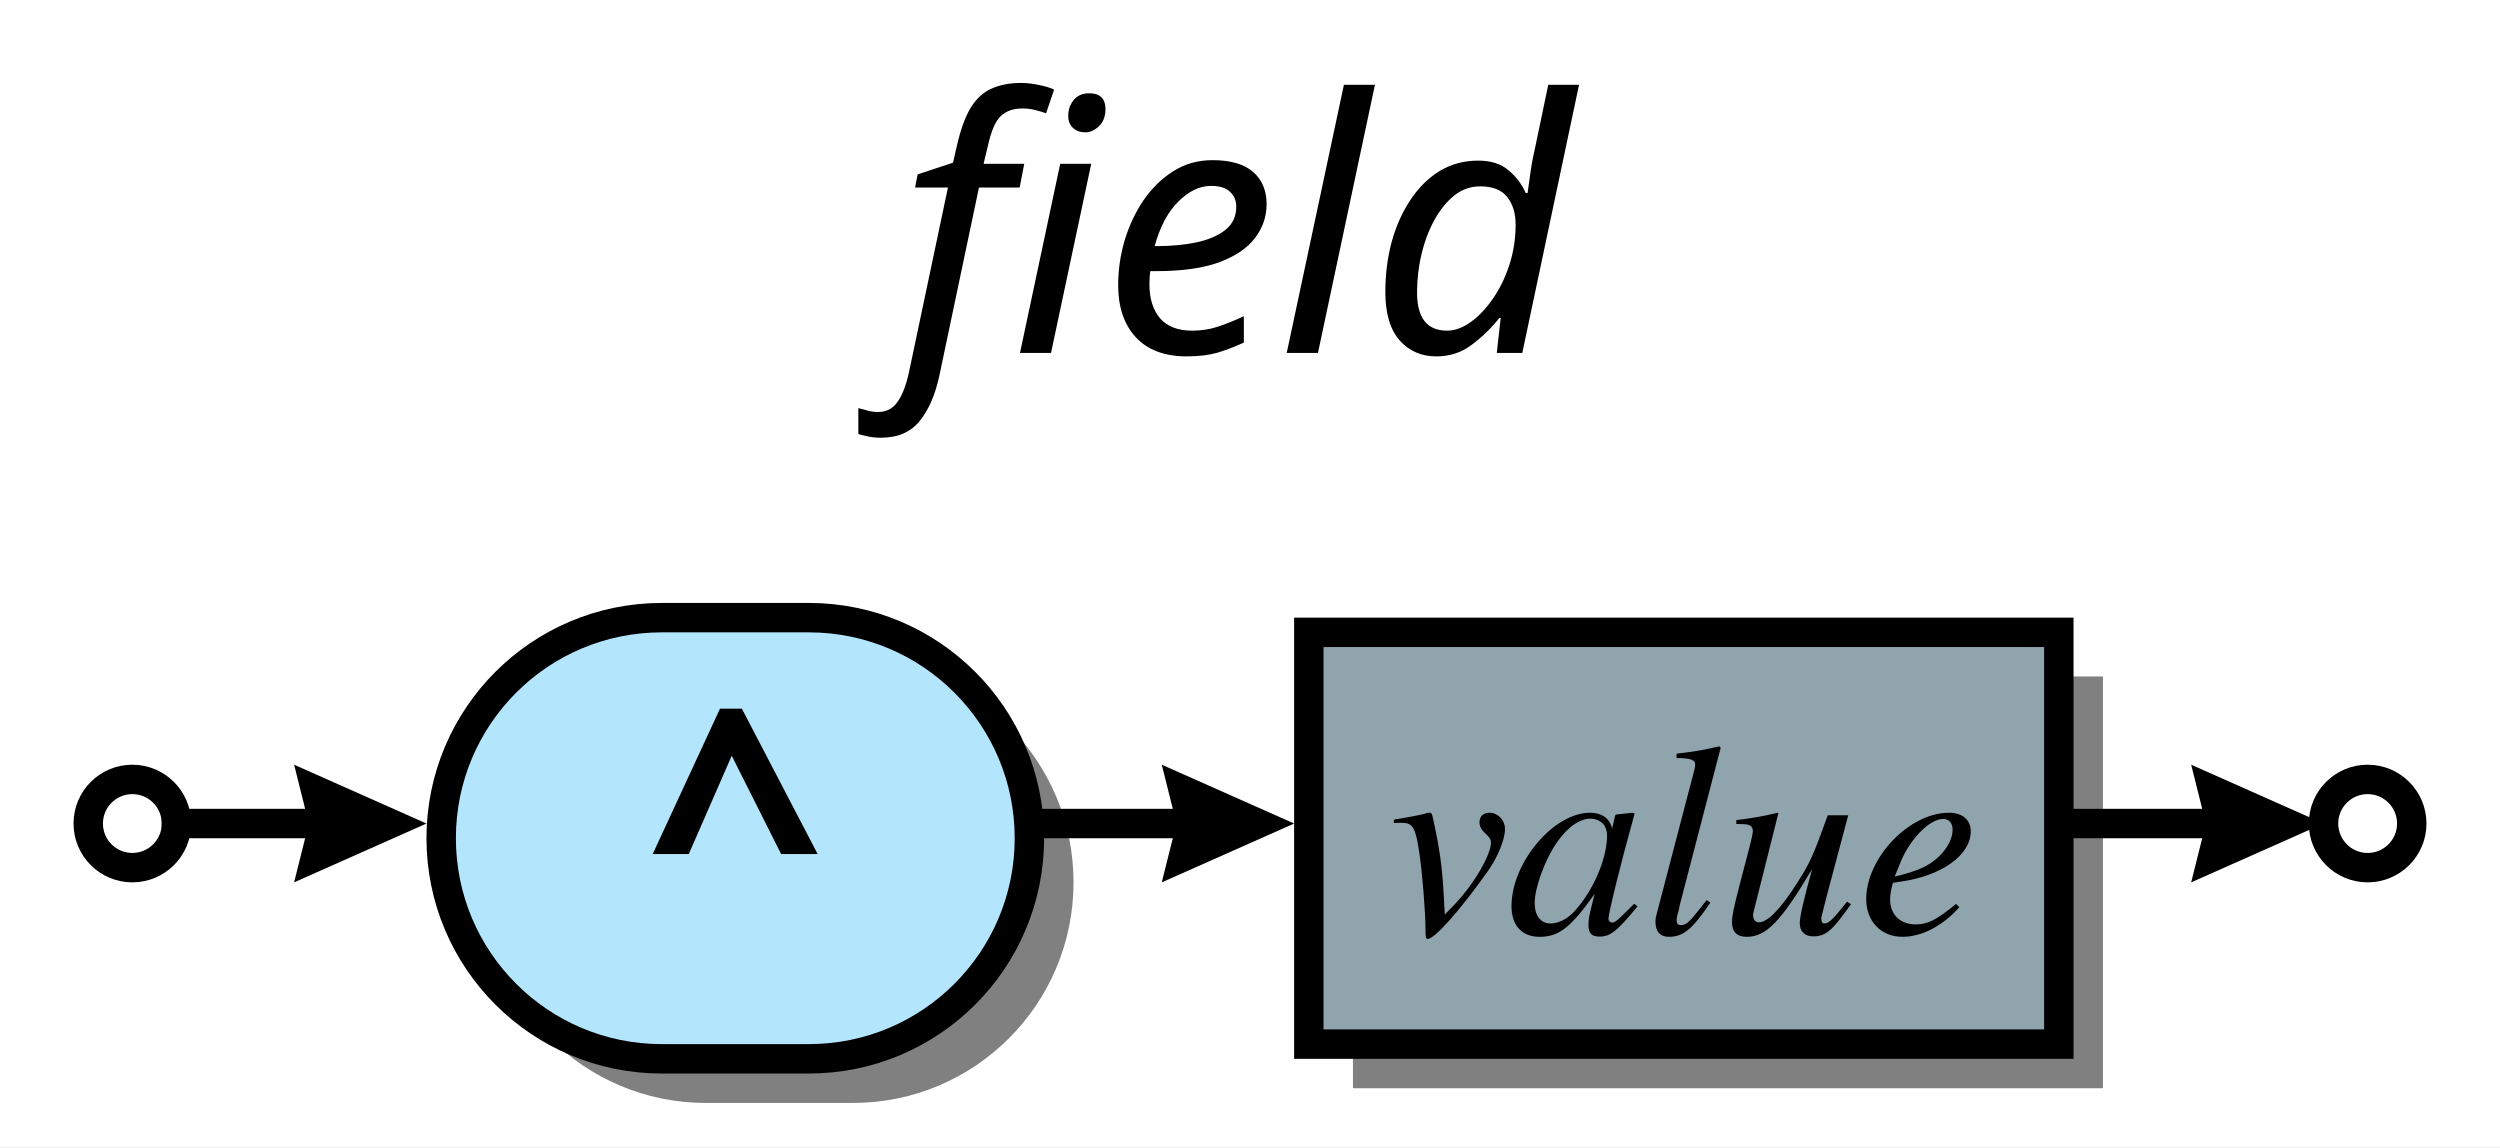
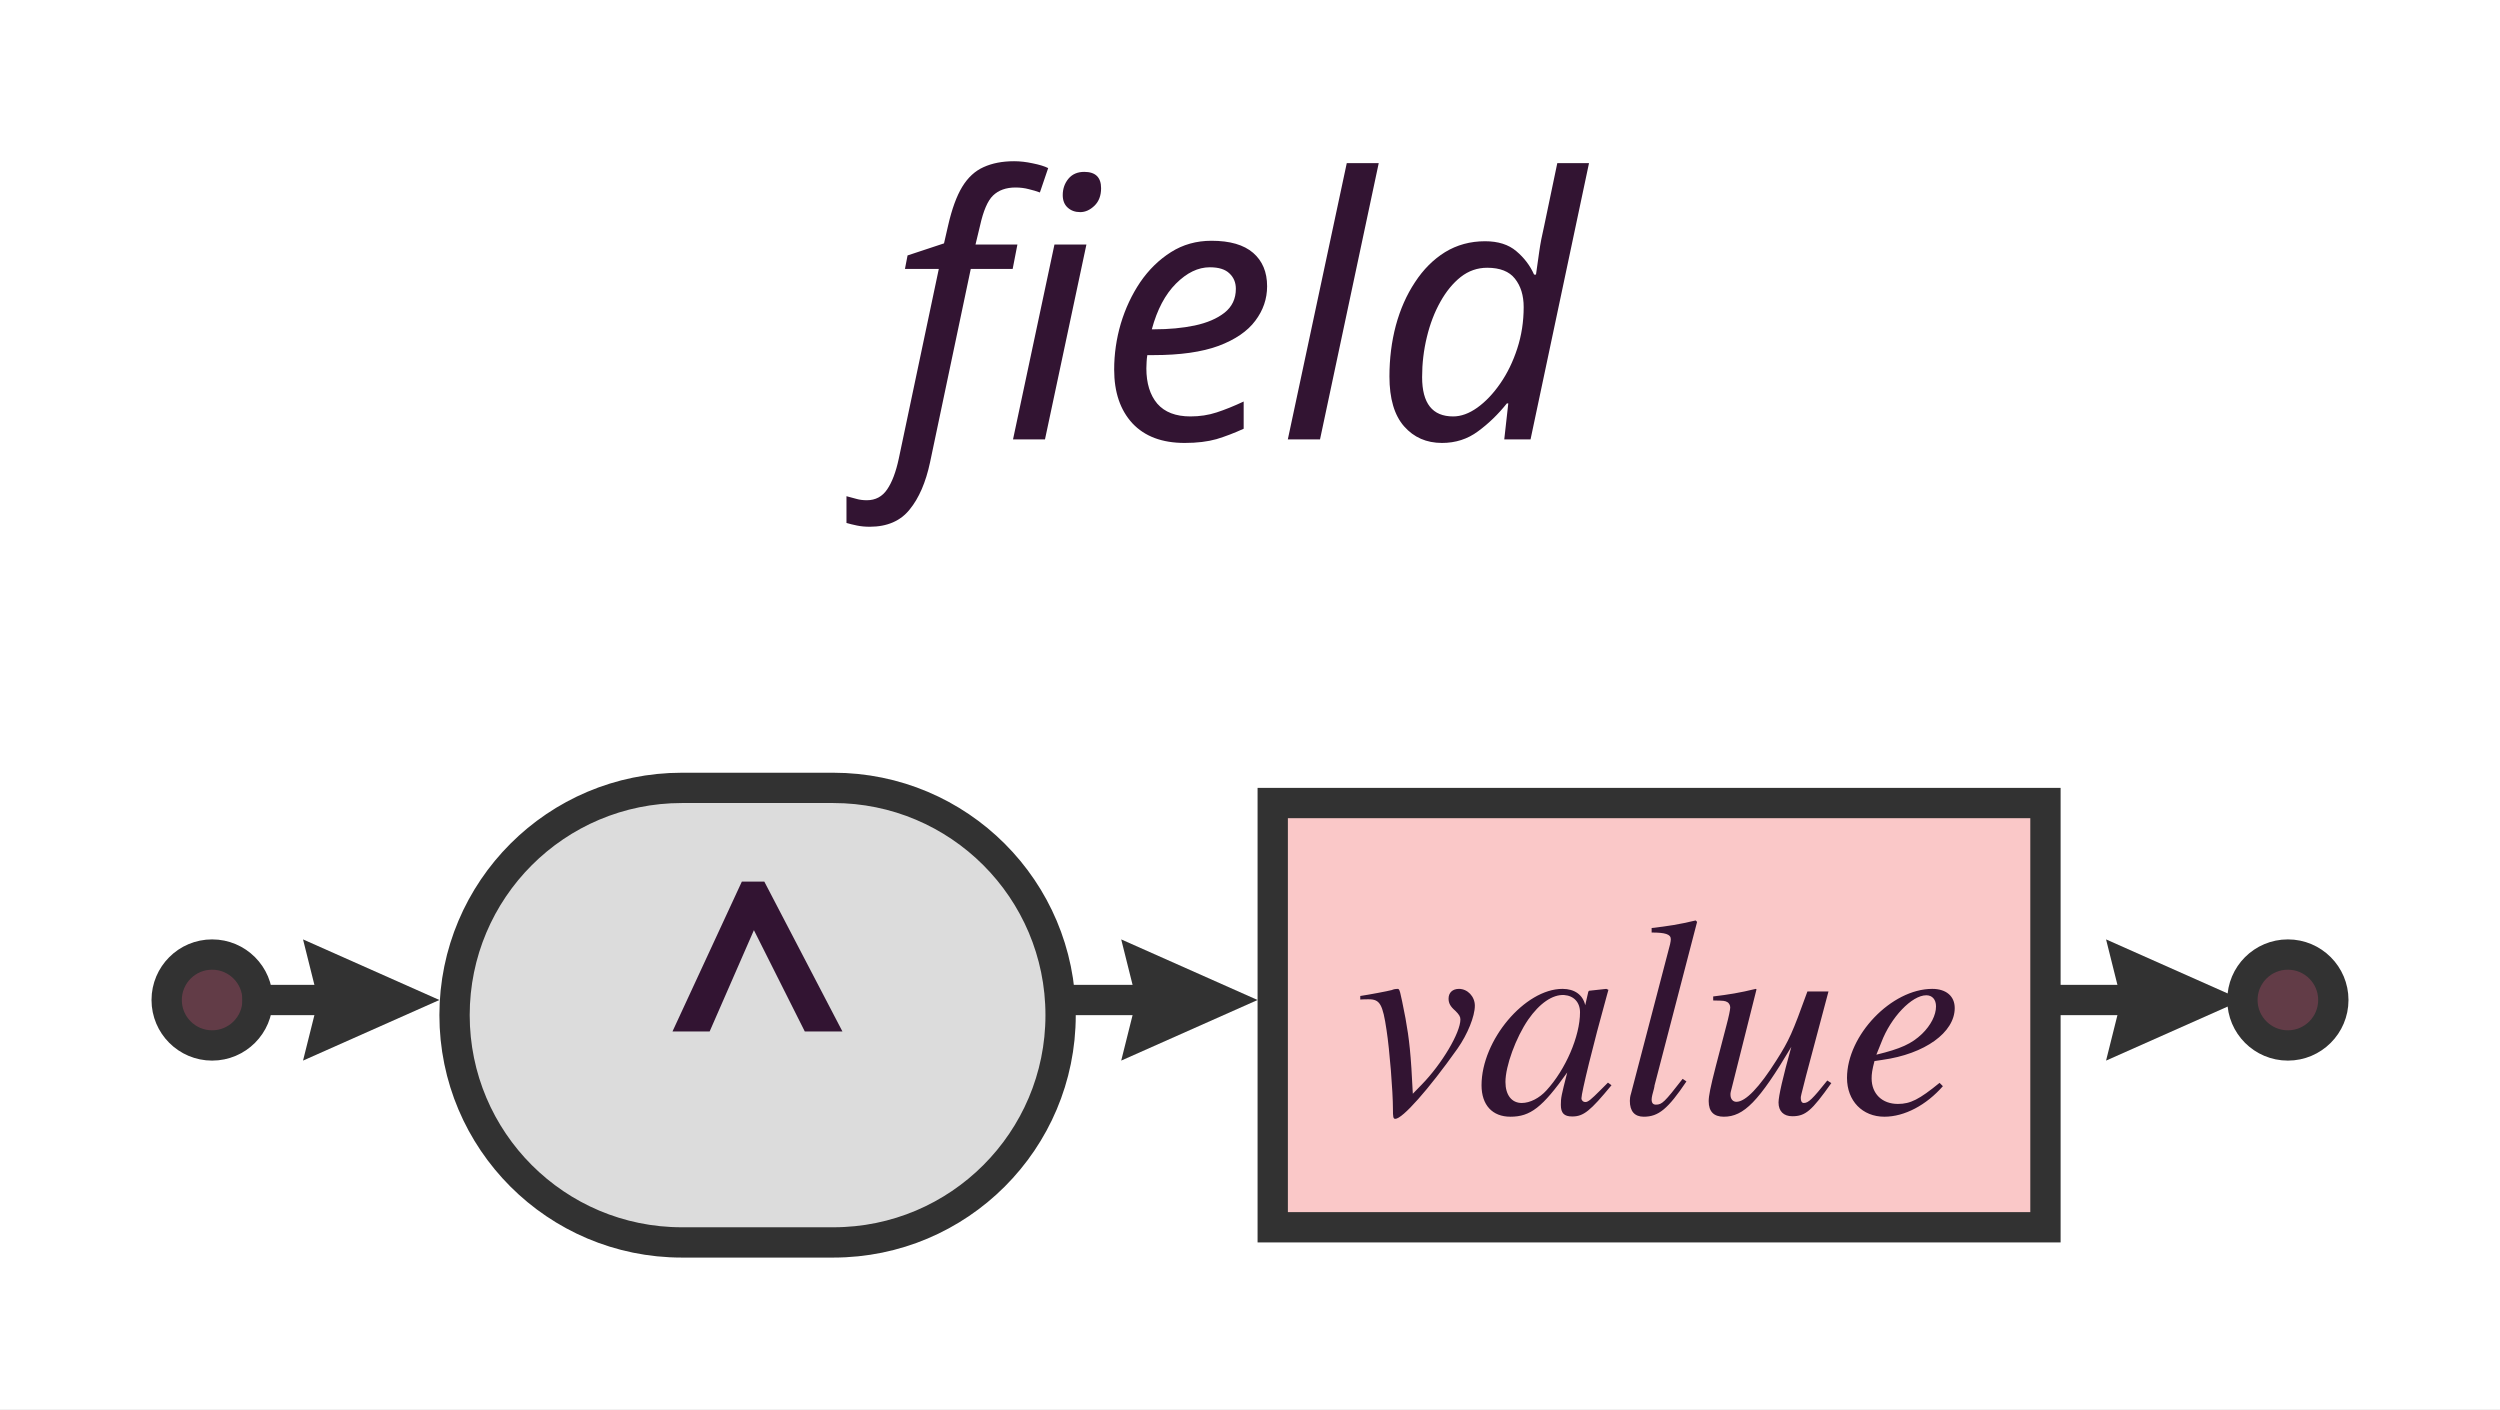
- <svg xmlns="http://www.w3.org/2000/svg" xml:space="preserve" width="170" height="78" version="1.1">
+ <svg xmlns="http://www.w3.org/2000/svg" xml:space="preserve" width="165" height="93" version="1.1">
  <style type="text/css">

- .box_font {fill:#000000; text-anchor:middle;
+ .hash_font {fill:#321432; text-anchor:middle;
    font-family:Times; font-size:14pt; font-weight:normal; font-style:italic;}
- .charclass_font {fill:#000000; text-anchor:middle;
+ .definitive_font {fill:#321432; text-anchor:middle;
+     font-family:Times; font-size:14pt; font-weight:normal; font-style:italic;}
+ .title_font {fill:#321432; text-anchor:middle;
+     font-family:Sans; font-size:18pt; font-weight:normal; font-style:italic;}
+ .non-terminal_font {fill:#321432; text-anchor:middle;
+     font-family:Times; font-size:14pt; font-weight:normal; font-style:italic;}
+ .negative_font {fill:#321432; text-anchor:middle;
+     font-family:Times; font-size:14pt; font-weight:normal; font-style:italic;}
+ .charclass_font {fill:#321432; text-anchor:middle;
    font-family:Sans; font-size:16pt; font-weight:bold; font-style:normal;}
- .title_font {fill:#000000; text-anchor:middle;
-     font-family:Sans; font-size:18pt; font-weight:normal; font-style:italic;}
- .bubble_font {fill:#000000; text-anchor:middle;
-     font-family:Sans; font-size:14pt; font-weight:bold; font-style:normal;}
- .token_font {fill:#000000; text-anchor:middle;
+ .space_font {fill:#321432; text-anchor:middle;
+     font-family:Sans; font-size:3pt; font-weight:normal; font-style:normal;}
+ .token_font {fill:#321432; text-anchor:middle;
    font-family:Sans; font-size:16pt; font-weight:bold; font-style:normal;}
.label {fill:#000;
  text-anchor:middle;
  font-size:16pt; font-weight:bold; font-family:Sans;}
.link {fill: #0D47A1;}
.link:hover {fill: #0D47A1; text-decoration:underline;}
.link:visited {fill: #4A148C;}

</style>
  <defs>
    <marker id="arrow" markerWidth="5" markerHeight="4" refX="2.5" refY="2" orient="auto" markerUnits="strokeWidth">
-       <path d="M0,0 L0.5,2 L0,4 L4.5,2 z" fill="#000000" />
+       <path d="M0,0 L0.5,2 L0,4 L4.5,2 z" fill="#323232" />
    </marker>
  </defs>
  <rect width="100%" height="100%" fill="white" />
-   <path d="M48.0,75.0 A15.0,15.0 0 0,1 48.0,45.0 H58.0 A15.0,15.0 0 0,1 58.0,75.0 z" stroke="none" fill-opacity="0.498" fill="#000000" />
-   <rect x="92.0" y="46.0" width="51.0" height="28.0" stroke="none" fill-opacity="0.498" fill="#000000" />
-   <circle cx="9" cy="56.0" r="3" stroke="#000000" stroke-width="2" fill="#FFFFFF" />
-   <path d="M45.0,72.0 A15.0,15.0 0 0,1 45.0,42.0 H55.0 A15.0,15.0 0 0,1 55.0,72.0 z" stroke="#000000" stroke-width="2" fill="#B3E5FC" />
-   <text class="token_font" x="50.0" y="63.5">^</text>
-   <rect x="89.0" y="43.0" width="51.0" height="28.0" stroke="#000000" stroke-width="2" fill="#90A4AE" />
-   <text class="box_font" x="114.5" y="63.5">value</text>
-   <line x1="70.0" y1="56.0" x2="84.0" y2="56.0" stroke="#000000" stroke-width="2" marker-end="url(#arrow)" />
-   <line x1="11" y1="56.0" x2="25.0" y2="56.0" stroke="#000000" stroke-width="2" marker-end="url(#arrow)" />
-   <circle cx="161.0" cy="56.0" r="3.0" stroke="#000000" stroke-width="2" fill="#FFFFFF" />
-   <line x1="140.0" y1="56.0" x2="154.0" y2="56.0" stroke="#000000" stroke-width="2" marker-end="url(#arrow)" />
-   <text class="title_font" x="84.0" y="24.0">field</text>
+   <circle cx="14" cy="66.0" r="3" stroke="#323232" stroke-width="2" fill="#623C47" />
+   <path d="M45.0,82.0 A15.0,15.0 0 0,1 45.0,52.0 H55.0 A15.0,15.0 0 0,1 55.0,82.0 z" stroke="#323232" stroke-width="2" fill="#DCDCDC" />
+   <text class="token_font" x="50.0" y="73.5">^</text>
+   <rect x="84.0" y="53.0" width="51.0" height="28.0" stroke="#323232" stroke-width="2" fill="#FAC8C8" />
+   <text class="definitive_font" x="109.5" y="73.5">value</text>
+   <line x1="70.0" y1="66.0" x2="79.0" y2="66.0" stroke="#323232" stroke-width="2" marker-end="url(#arrow)" />
+   <line x1="16" y1="66.0" x2="25.0" y2="66.0" stroke="#323232" stroke-width="2" marker-end="url(#arrow)" />
+   <circle cx="151.0" cy="66.0" r="3.0" stroke="#323232" stroke-width="2" fill="#623C47" />
+   <line x1="135.0" y1="66.0" x2="144.0" y2="66.0" stroke="#323232" stroke-width="2" marker-end="url(#arrow)" />
+   <text class="title_font" x="81.5" y="29.0">field</text>
</svg>
